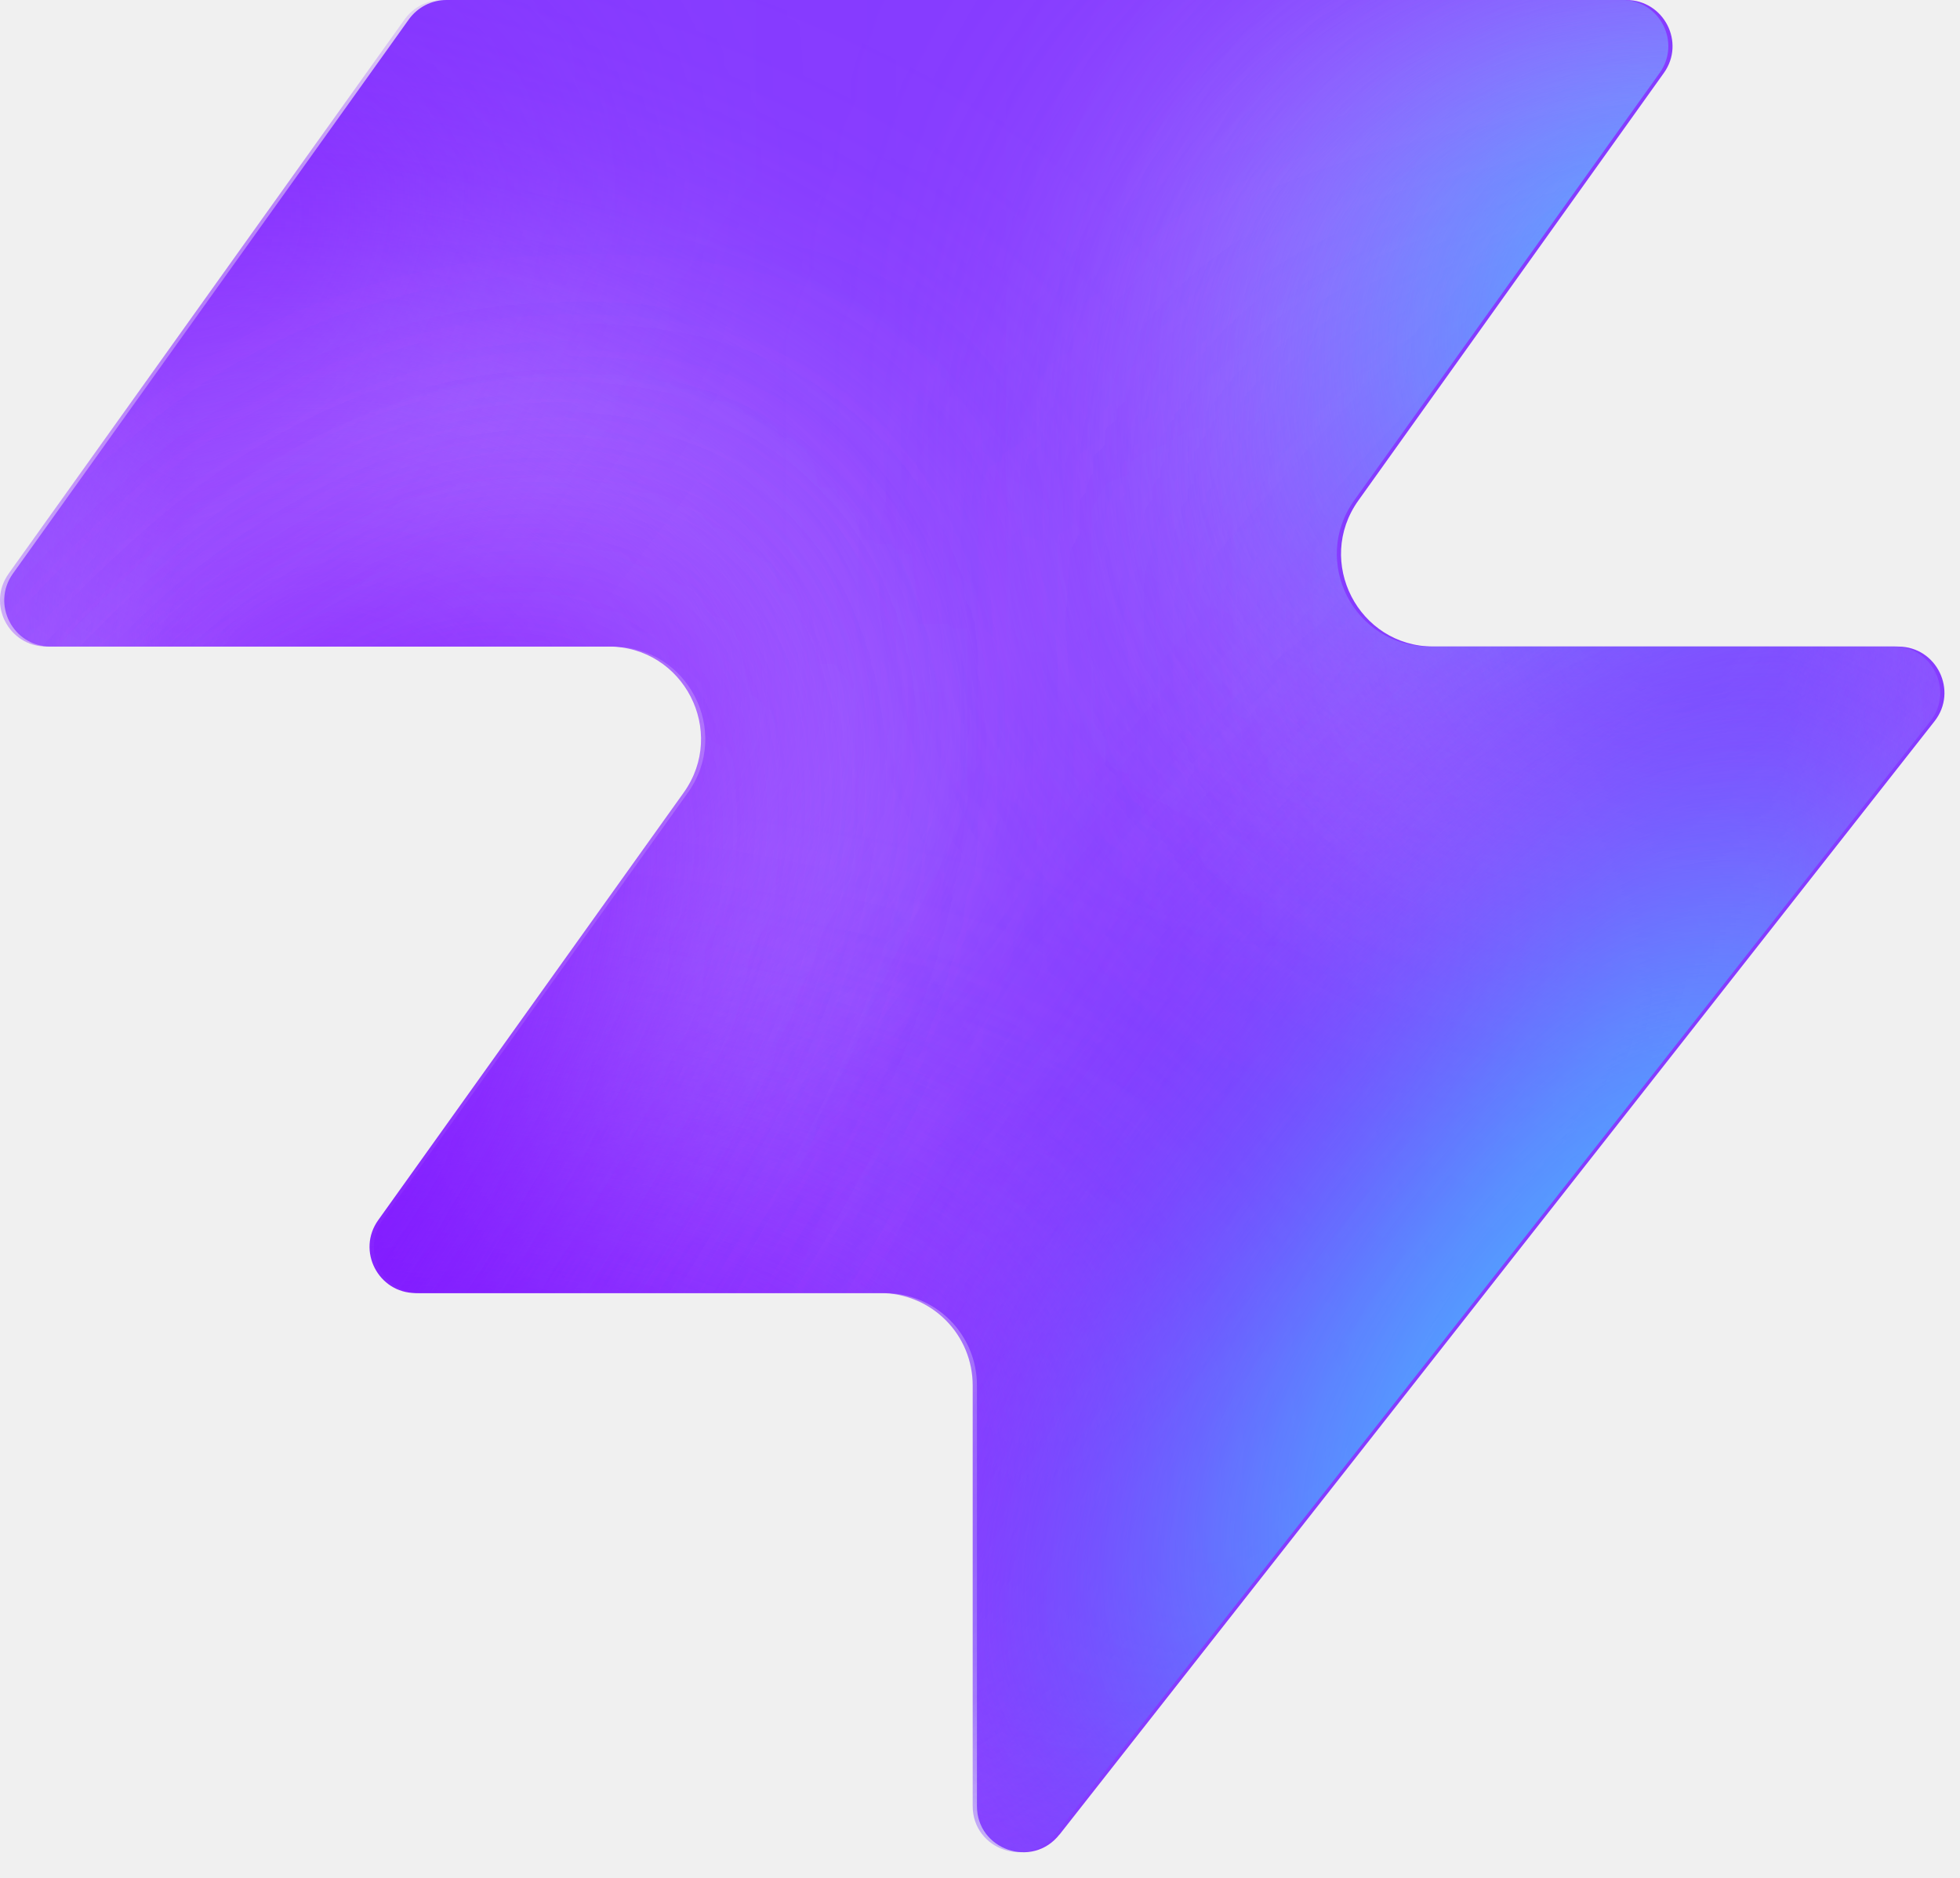
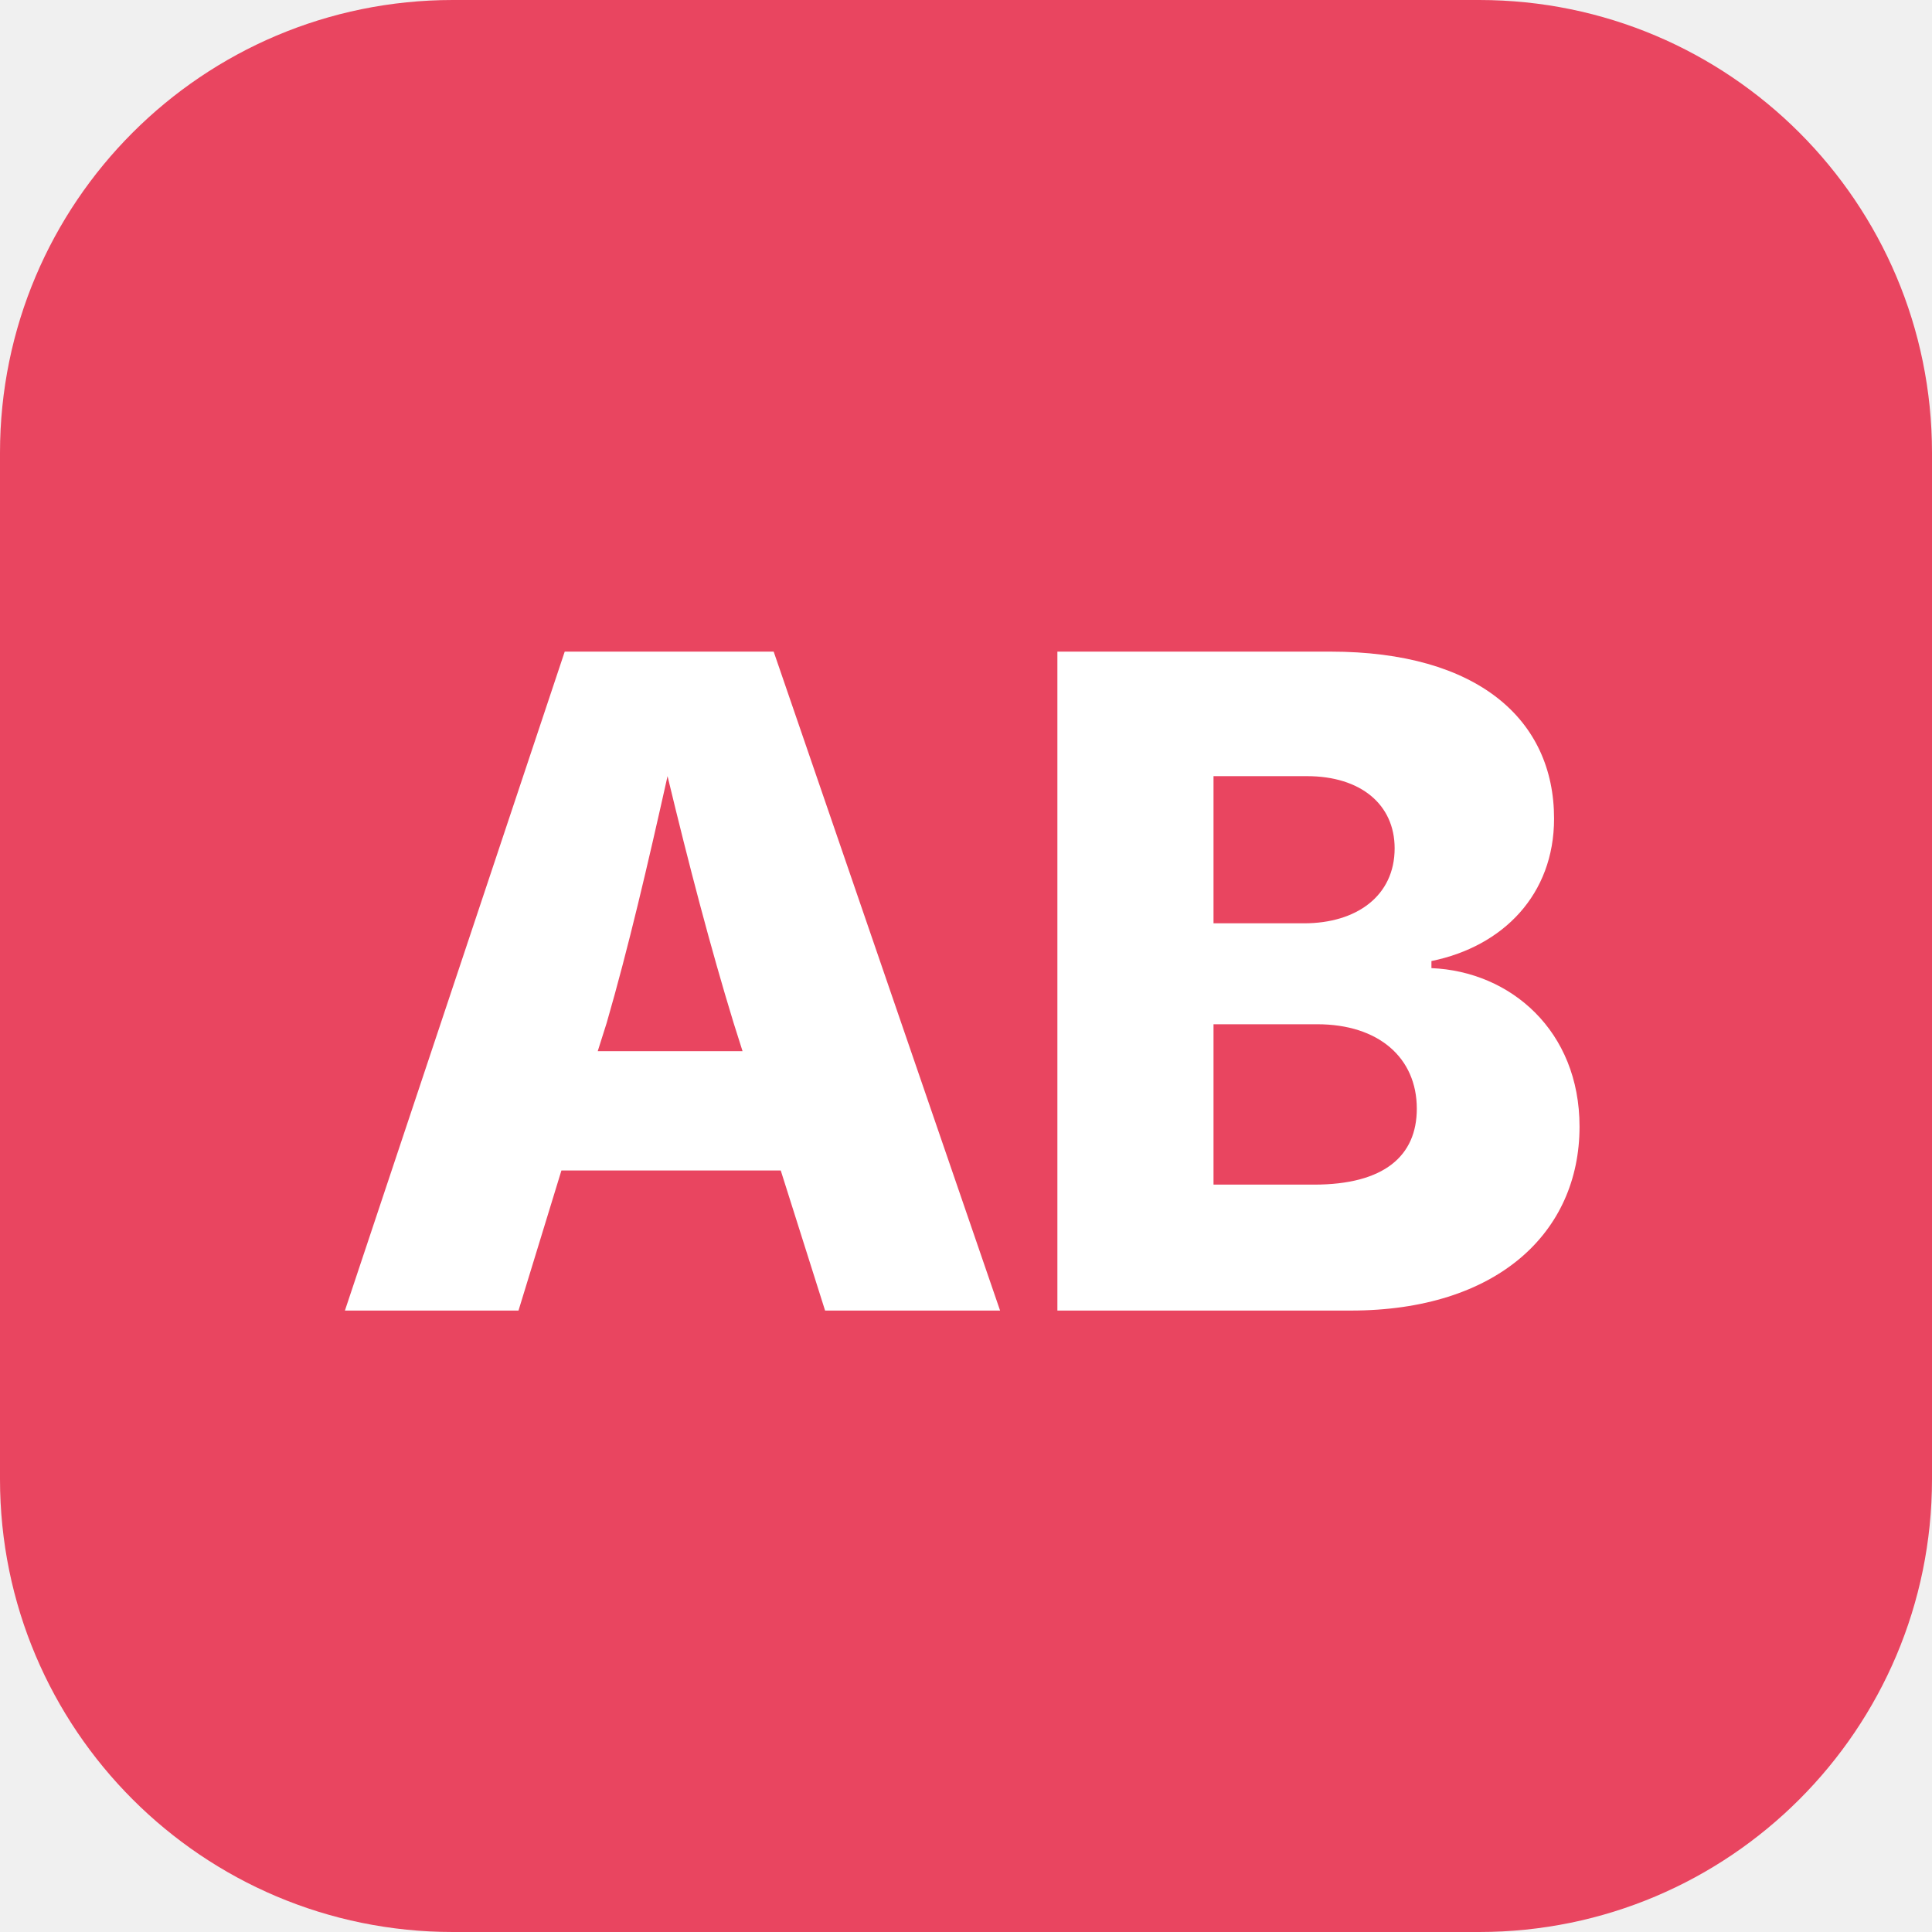
- <svg xmlns="http://www.w3.org/2000/svg" width="48" height="46" fill="none" viewBox="0 0 48 46">
-   <path fill="#863bff" d="M25.946 44.938c-.664.845-2.021.375-2.021-.698V33.937a2.26 2.26 0 0 0-2.262-2.262H10.287c-.92 0-1.456-1.04-.92-1.788l7.48-10.471c1.07-1.497 0-3.578-1.842-3.578H1.237c-.92 0-1.456-1.04-.92-1.788L10.013.474c.214-.297.556-.474.92-.474h28.894c.92 0 1.456 1.04.92 1.788l-7.48 10.471c-1.07 1.498 0 3.579 1.842 3.579h11.377c.943 0 1.473 1.088.89 1.83L25.947 44.94z" style="fill:#863bff;fill:color(display-p3 .525 .23 1);fill-opacity:1" />
-   <mask id="a" width="48" height="46" x="0" y="0" maskUnits="userSpaceOnUse" style="mask-type:alpha">
-     <path fill="#000" d="M25.842 44.938c-.664.844-2.021.375-2.021-.698V33.937a2.26 2.26 0 0 0-2.262-2.262H10.183c-.92 0-1.456-1.04-.92-1.788l7.48-10.471c1.07-1.498 0-3.579-1.842-3.579H1.133c-.92 0-1.456-1.04-.92-1.787L9.91.473c.214-.297.556-.474.92-.474h28.894c.92 0 1.456 1.04.92 1.788l-7.48 10.471c-1.07 1.498 0 3.578 1.842 3.578h11.377c.943 0 1.473 1.088.89 1.832L25.843 44.94z" style="fill:#000;fill-opacity:1" />
-   </mask>
-   <g mask="url(#a)">
-     <g filter="url(#b)">
-       <ellipse cx="5.508" cy="14.704" fill="#ede6ff" rx="5.508" ry="14.704" style="fill:#ede6ff;fill:color(display-p3 .927 .903 1);fill-opacity:1" transform="matrix(.00324 1 1 -.00324 -4.47 31.516)" />
-     </g>
-     <g filter="url(#c)">
-       <ellipse cx="10.399" cy="29.851" fill="#ede6ff" rx="10.399" ry="29.851" style="fill:#ede6ff;fill:color(display-p3 .927 .903 1);fill-opacity:1" transform="matrix(.00324 1 1 -.00324 -39.328 7.883)" />
-     </g>
-     <g filter="url(#d)">
-       <ellipse cx="5.508" cy="30.487" fill="#7e14ff" rx="5.508" ry="30.487" style="fill:#7e14ff;fill:color(display-p3 .492 .077 1);fill-opacity:1" transform="rotate(89.814 -25.913 -14.639)scale(1 -1)" />
-     </g>
-     <g filter="url(#e)">
-       <ellipse cx="5.508" cy="30.599" fill="#7e14ff" rx="5.508" ry="30.599" style="fill:#7e14ff;fill:color(display-p3 .492 .077 1);fill-opacity:1" transform="rotate(89.814 -32.644 -3.334)scale(1 -1)" />
-     </g>
-     <g filter="url(#f)">
-       <ellipse cx="5.508" cy="30.599" fill="#7e14ff" rx="5.508" ry="30.599" style="fill:#7e14ff;fill:color(display-p3 .492 .077 1);fill-opacity:1" transform="matrix(.00324 1 1 -.00324 -34.34 30.47)" />
-     </g>
-     <g filter="url(#g)">
-       <ellipse cx="14.072" cy="22.078" fill="#ede6ff" rx="14.072" ry="22.078" style="fill:#ede6ff;fill:color(display-p3 .927 .903 1);fill-opacity:1" transform="rotate(93.35 24.506 48.493)scale(-1 1)" />
-     </g>
-     <g filter="url(#h)">
-       <ellipse cx="3.47" cy="21.501" fill="#7e14ff" rx="3.47" ry="21.501" style="fill:#7e14ff;fill:color(display-p3 .492 .077 1);fill-opacity:1" transform="rotate(89.009 28.708 47.59)scale(-1 1)" />
-     </g>
-     <g filter="url(#i)">
-       <ellipse cx="3.47" cy="21.501" fill="#7e14ff" rx="3.47" ry="21.501" style="fill:#7e14ff;fill:color(display-p3 .492 .077 1);fill-opacity:1" transform="rotate(89.009 28.708 47.59)scale(-1 1)" />
-     </g>
-     <g filter="url(#j)">
-       <ellipse cx=".387" cy="8.972" fill="#7e14ff" rx="4.407" ry="29.108" style="fill:#7e14ff;fill:color(display-p3 .492 .077 1);fill-opacity:1" transform="rotate(39.51 .387 8.972)" />
-     </g>
-     <g filter="url(#k)">
-       <ellipse cx="47.523" cy="-6.092" fill="#7e14ff" rx="4.407" ry="29.108" style="fill:#7e14ff;fill:color(display-p3 .492 .077 1);fill-opacity:1" transform="rotate(37.892 47.523 -6.092)" />
-     </g>
-     <g filter="url(#l)">
-       <ellipse cx="41.412" cy="6.333" fill="#47bfff" rx="5.971" ry="9.665" style="fill:#47bfff;fill:color(display-p3 .28 .748 1);fill-opacity:1" transform="rotate(37.892 41.412 6.333)" />
-     </g>
-     <g filter="url(#m)">
-       <ellipse cx="-1.879" cy="38.332" fill="#7e14ff" rx="4.407" ry="29.108" style="fill:#7e14ff;fill:color(display-p3 .492 .077 1);fill-opacity:1" transform="rotate(37.892 -1.88 38.332)" />
-     </g>
-     <g filter="url(#n)">
-       <ellipse cx="-1.879" cy="38.332" fill="#7e14ff" rx="4.407" ry="29.108" style="fill:#7e14ff;fill:color(display-p3 .492 .077 1);fill-opacity:1" transform="rotate(37.892 -1.88 38.332)" />
-     </g>
-     <g filter="url(#o)">
-       <ellipse cx="35.651" cy="29.907" fill="#7e14ff" rx="4.407" ry="29.108" style="fill:#7e14ff;fill:color(display-p3 .492 .077 1);fill-opacity:1" transform="rotate(37.892 35.651 29.907)" />
-     </g>
-     <g filter="url(#p)">
-       <ellipse cx="38.418" cy="32.4" fill="#47bfff" rx="5.971" ry="15.297" style="fill:#47bfff;fill:color(display-p3 .28 .748 1);fill-opacity:1" transform="rotate(37.892 38.418 32.4)" />
-     </g>
-   </g>
-   <defs>
-     <filter id="b" width="60.045" height="41.654" x="-19.77" y="16.149" color-interpolation-filters="sRGB" filterUnits="userSpaceOnUse">
-       <feFlood flood-opacity="0" result="BackgroundImageFix" />
-       <feBlend in="SourceGraphic" in2="BackgroundImageFix" result="shape" />
-       <feGaussianBlur result="effect1_foregroundBlur_2002_17158" stdDeviation="7.659" />
-     </filter>
-     <filter id="c" width="90.34" height="51.437" x="-54.613" y="-7.533" color-interpolation-filters="sRGB" filterUnits="userSpaceOnUse">
-       <feFlood flood-opacity="0" result="BackgroundImageFix" />
-       <feBlend in="SourceGraphic" in2="BackgroundImageFix" result="shape" />
-       <feGaussianBlur result="effect1_foregroundBlur_2002_17158" stdDeviation="7.659" />
-     </filter>
-     <filter id="d" width="79.355" height="29.4" x="-49.64" y="2.03" color-interpolation-filters="sRGB" filterUnits="userSpaceOnUse">
-       <feFlood flood-opacity="0" result="BackgroundImageFix" />
-       <feBlend in="SourceGraphic" in2="BackgroundImageFix" result="shape" />
-       <feGaussianBlur result="effect1_foregroundBlur_2002_17158" stdDeviation="4.596" />
-     </filter>
-     <filter id="e" width="79.579" height="29.4" x="-45.045" y="20.029" color-interpolation-filters="sRGB" filterUnits="userSpaceOnUse">
-       <feFlood flood-opacity="0" result="BackgroundImageFix" />
-       <feBlend in="SourceGraphic" in2="BackgroundImageFix" result="shape" />
-       <feGaussianBlur result="effect1_foregroundBlur_2002_17158" stdDeviation="4.596" />
-     </filter>
-     <filter id="f" width="79.579" height="29.4" x="-43.513" y="21.178" color-interpolation-filters="sRGB" filterUnits="userSpaceOnUse">
-       <feFlood flood-opacity="0" result="BackgroundImageFix" />
-       <feBlend in="SourceGraphic" in2="BackgroundImageFix" result="shape" />
-       <feGaussianBlur result="effect1_foregroundBlur_2002_17158" stdDeviation="4.596" />
-     </filter>
-     <filter id="g" width="74.749" height="58.852" x="15.756" y="-17.901" color-interpolation-filters="sRGB" filterUnits="userSpaceOnUse">
-       <feFlood flood-opacity="0" result="BackgroundImageFix" />
-       <feBlend in="SourceGraphic" in2="BackgroundImageFix" result="shape" />
-       <feGaussianBlur result="effect1_foregroundBlur_2002_17158" stdDeviation="7.659" />
-     </filter>
-     <filter id="h" width="61.377" height="25.362" x="23.548" y="2.284" color-interpolation-filters="sRGB" filterUnits="userSpaceOnUse">
-       <feFlood flood-opacity="0" result="BackgroundImageFix" />
-       <feBlend in="SourceGraphic" in2="BackgroundImageFix" result="shape" />
-       <feGaussianBlur result="effect1_foregroundBlur_2002_17158" stdDeviation="4.596" />
-     </filter>
-     <filter id="i" width="61.377" height="25.362" x="23.548" y="2.284" color-interpolation-filters="sRGB" filterUnits="userSpaceOnUse">
-       <feFlood flood-opacity="0" result="BackgroundImageFix" />
-       <feBlend in="SourceGraphic" in2="BackgroundImageFix" result="shape" />
-       <feGaussianBlur result="effect1_foregroundBlur_2002_17158" stdDeviation="4.596" />
-     </filter>
-     <filter id="j" width="56.045" height="63.649" x="-27.636" y="-22.853" color-interpolation-filters="sRGB" filterUnits="userSpaceOnUse">
-       <feFlood flood-opacity="0" result="BackgroundImageFix" />
-       <feBlend in="SourceGraphic" in2="BackgroundImageFix" result="shape" />
-       <feGaussianBlur result="effect1_foregroundBlur_2002_17158" stdDeviation="4.596" />
-     </filter>
-     <filter id="k" width="54.814" height="64.646" x="20.116" y="-38.415" color-interpolation-filters="sRGB" filterUnits="userSpaceOnUse">
-       <feFlood flood-opacity="0" result="BackgroundImageFix" />
-       <feBlend in="SourceGraphic" in2="BackgroundImageFix" result="shape" />
-       <feGaussianBlur result="effect1_foregroundBlur_2002_17158" stdDeviation="4.596" />
-     </filter>
-     <filter id="l" width="33.541" height="35.313" x="24.641" y="-11.323" color-interpolation-filters="sRGB" filterUnits="userSpaceOnUse">
-       <feFlood flood-opacity="0" result="BackgroundImageFix" />
-       <feBlend in="SourceGraphic" in2="BackgroundImageFix" result="shape" />
-       <feGaussianBlur result="effect1_foregroundBlur_2002_17158" stdDeviation="4.596" />
-     </filter>
-     <filter id="m" width="54.814" height="64.646" x="-29.286" y="6.009" color-interpolation-filters="sRGB" filterUnits="userSpaceOnUse">
-       <feFlood flood-opacity="0" result="BackgroundImageFix" />
-       <feBlend in="SourceGraphic" in2="BackgroundImageFix" result="shape" />
-       <feGaussianBlur result="effect1_foregroundBlur_2002_17158" stdDeviation="4.596" />
-     </filter>
-     <filter id="n" width="54.814" height="64.646" x="-29.286" y="6.009" color-interpolation-filters="sRGB" filterUnits="userSpaceOnUse">
-       <feFlood flood-opacity="0" result="BackgroundImageFix" />
-       <feBlend in="SourceGraphic" in2="BackgroundImageFix" result="shape" />
-       <feGaussianBlur result="effect1_foregroundBlur_2002_17158" stdDeviation="4.596" />
-     </filter>
-     <filter id="o" width="54.814" height="64.646" x="8.244" y="-2.416" color-interpolation-filters="sRGB" filterUnits="userSpaceOnUse">
-       <feFlood flood-opacity="0" result="BackgroundImageFix" />
-       <feBlend in="SourceGraphic" in2="BackgroundImageFix" result="shape" />
-       <feGaussianBlur result="effect1_foregroundBlur_2002_17158" stdDeviation="4.596" />
-     </filter>
-     <filter id="p" width="39.409" height="43.623" x="18.713" y="10.588" color-interpolation-filters="sRGB" filterUnits="userSpaceOnUse">
-       <feFlood flood-opacity="0" result="BackgroundImageFix" />
-       <feBlend in="SourceGraphic" in2="BackgroundImageFix" result="shape" />
-       <feGaussianBlur result="effect1_foregroundBlur_2002_17158" stdDeviation="4.596" />
-     </filter>
-   </defs>
+ <svg xmlns="http://www.w3.org/2000/svg" viewBox="0 0 64 64" width="64" height="64" role="img" aria-label="AgendaBook">
+   <style>
+     .ab-bg { fill: #e94560; }
+     .ab-fg { fill: #ffffff; }
+     @media (prefers-color-scheme: dark) {
+       .ab-bg { fill: #1a1a2e; }
+       .ab-fg { fill: #e94560; }
+     }
+   </style>
+   <rect class="ab-bg" x="0" y="0" width="64" height="64" rx="15" ry="15" />
+   <text class="ab-fg" x="32" y="32.5" text-anchor="middle" dominant-baseline="central" font-family="Inter, system-ui, -apple-system, 'Segoe UI', Arial, sans-serif" font-size="30" font-weight="800" letter-spacing="-0.5">AB</text>
</svg>
